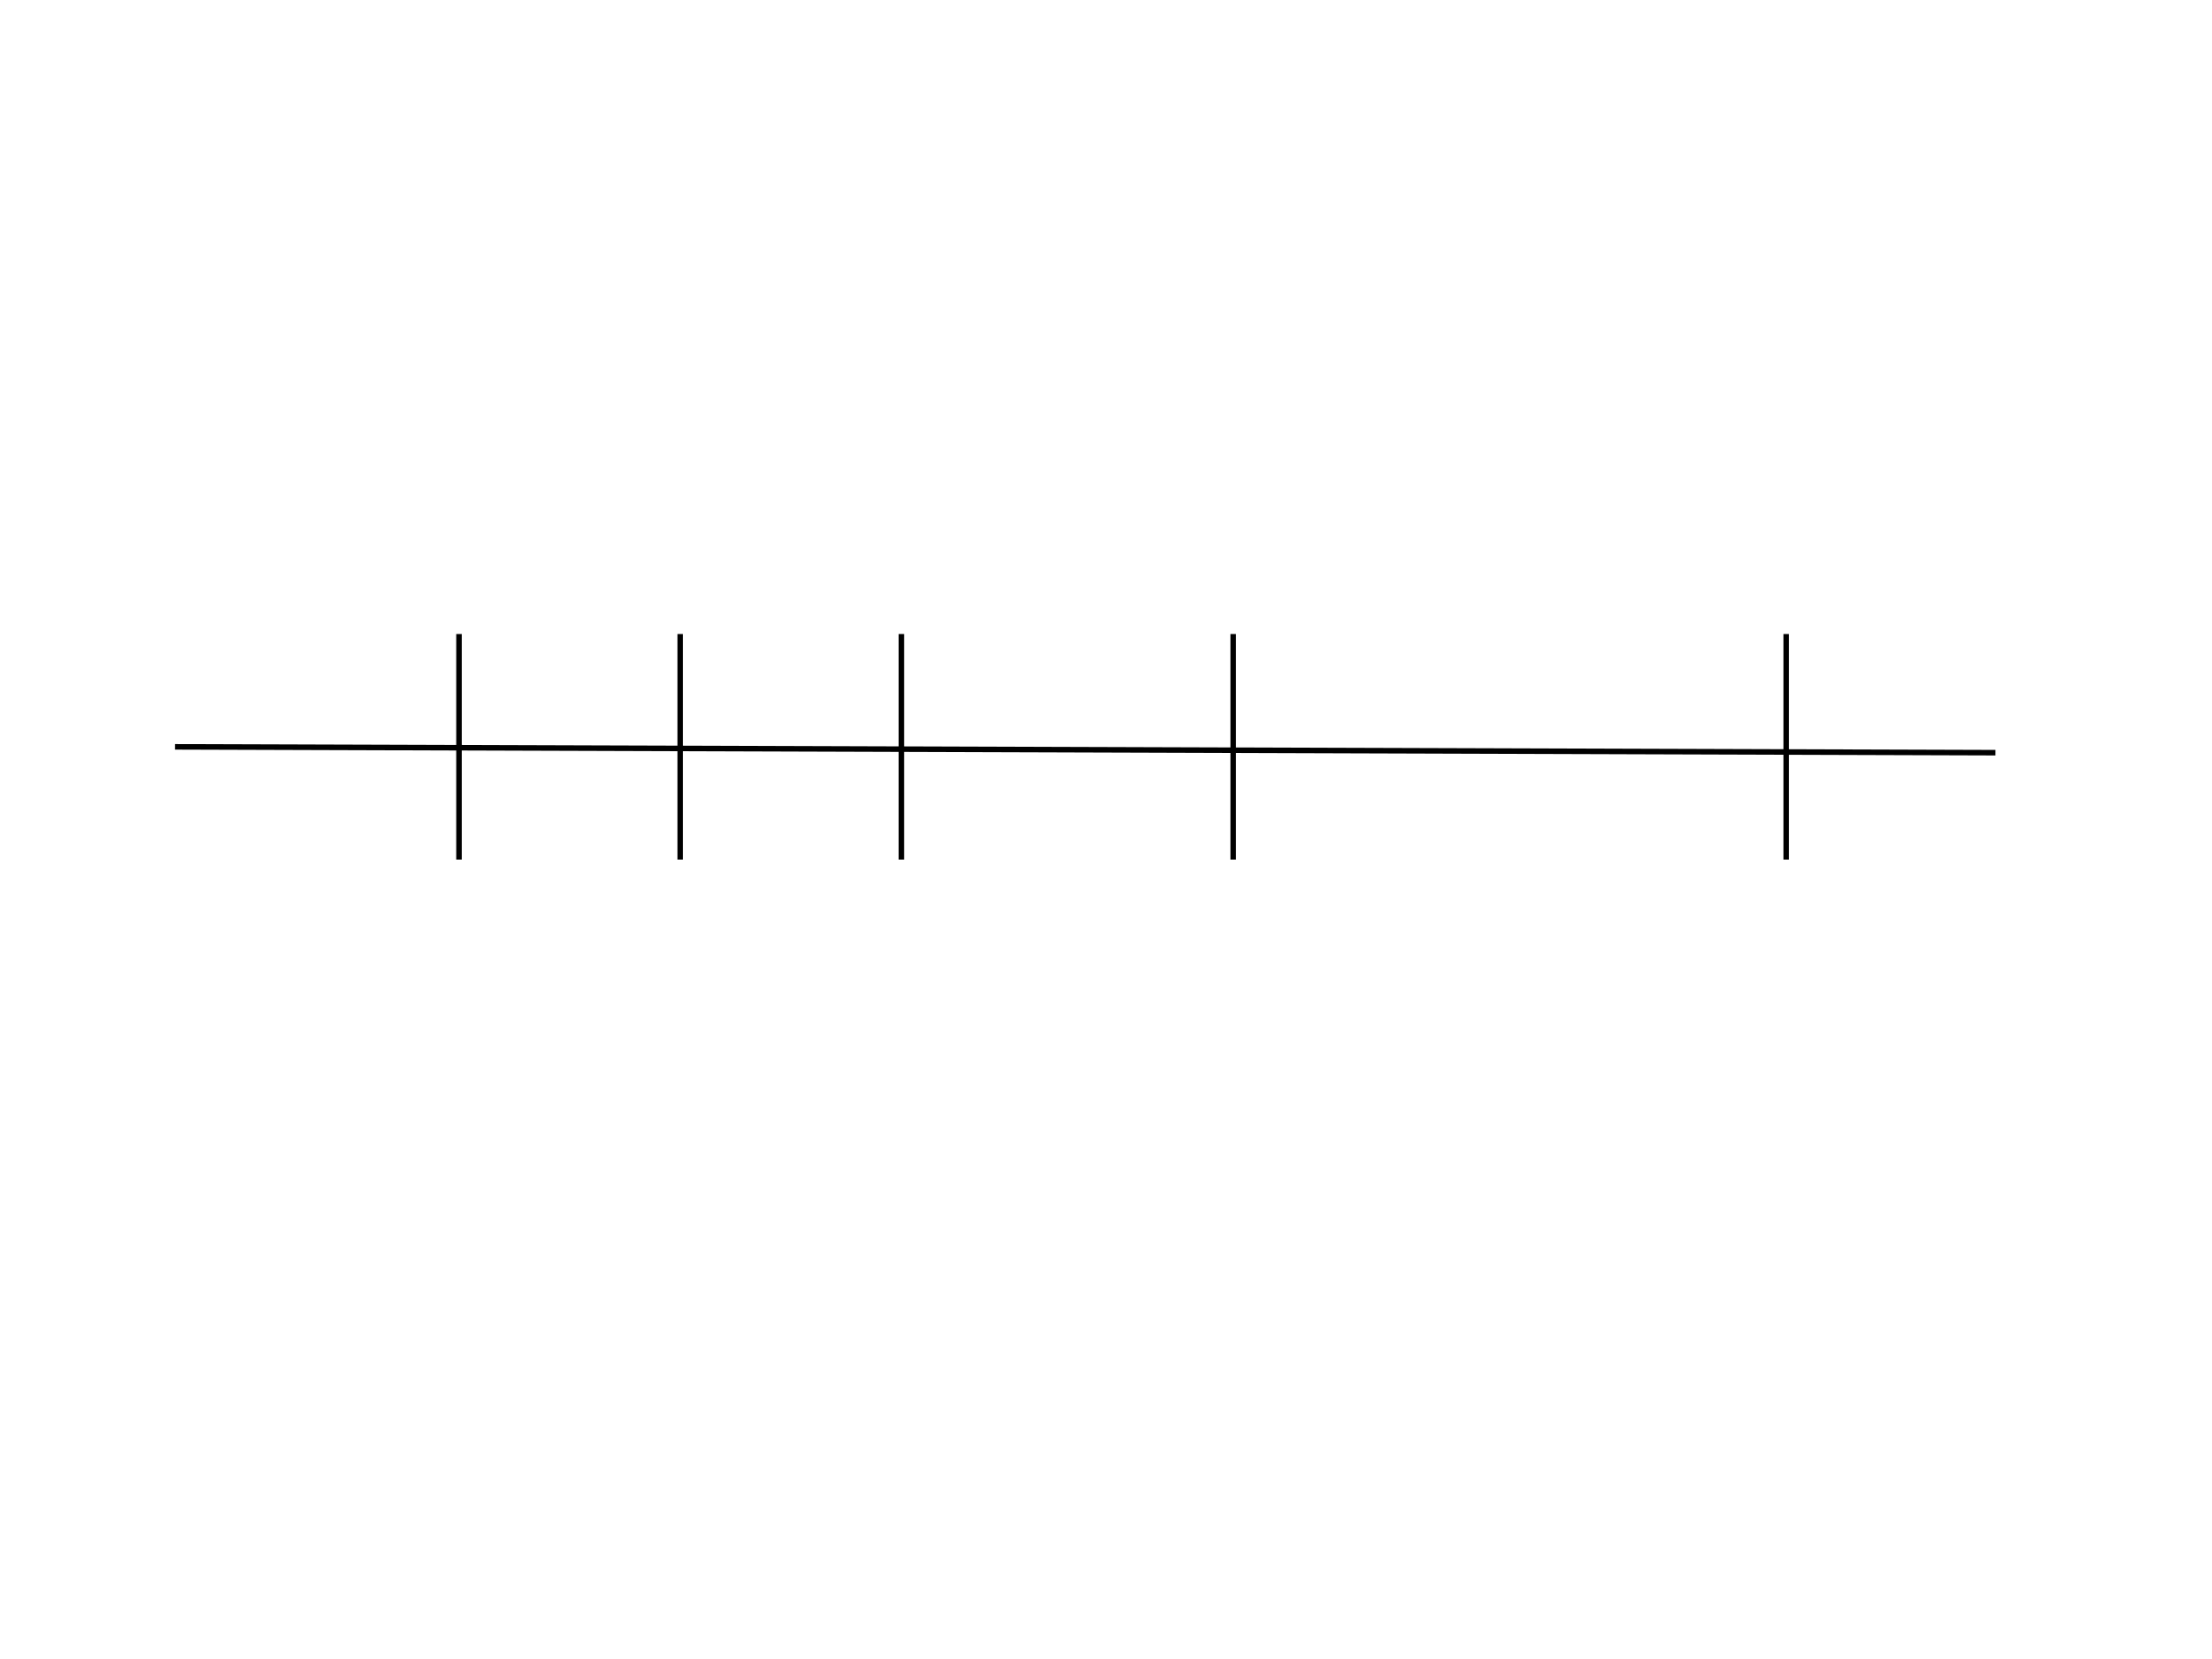
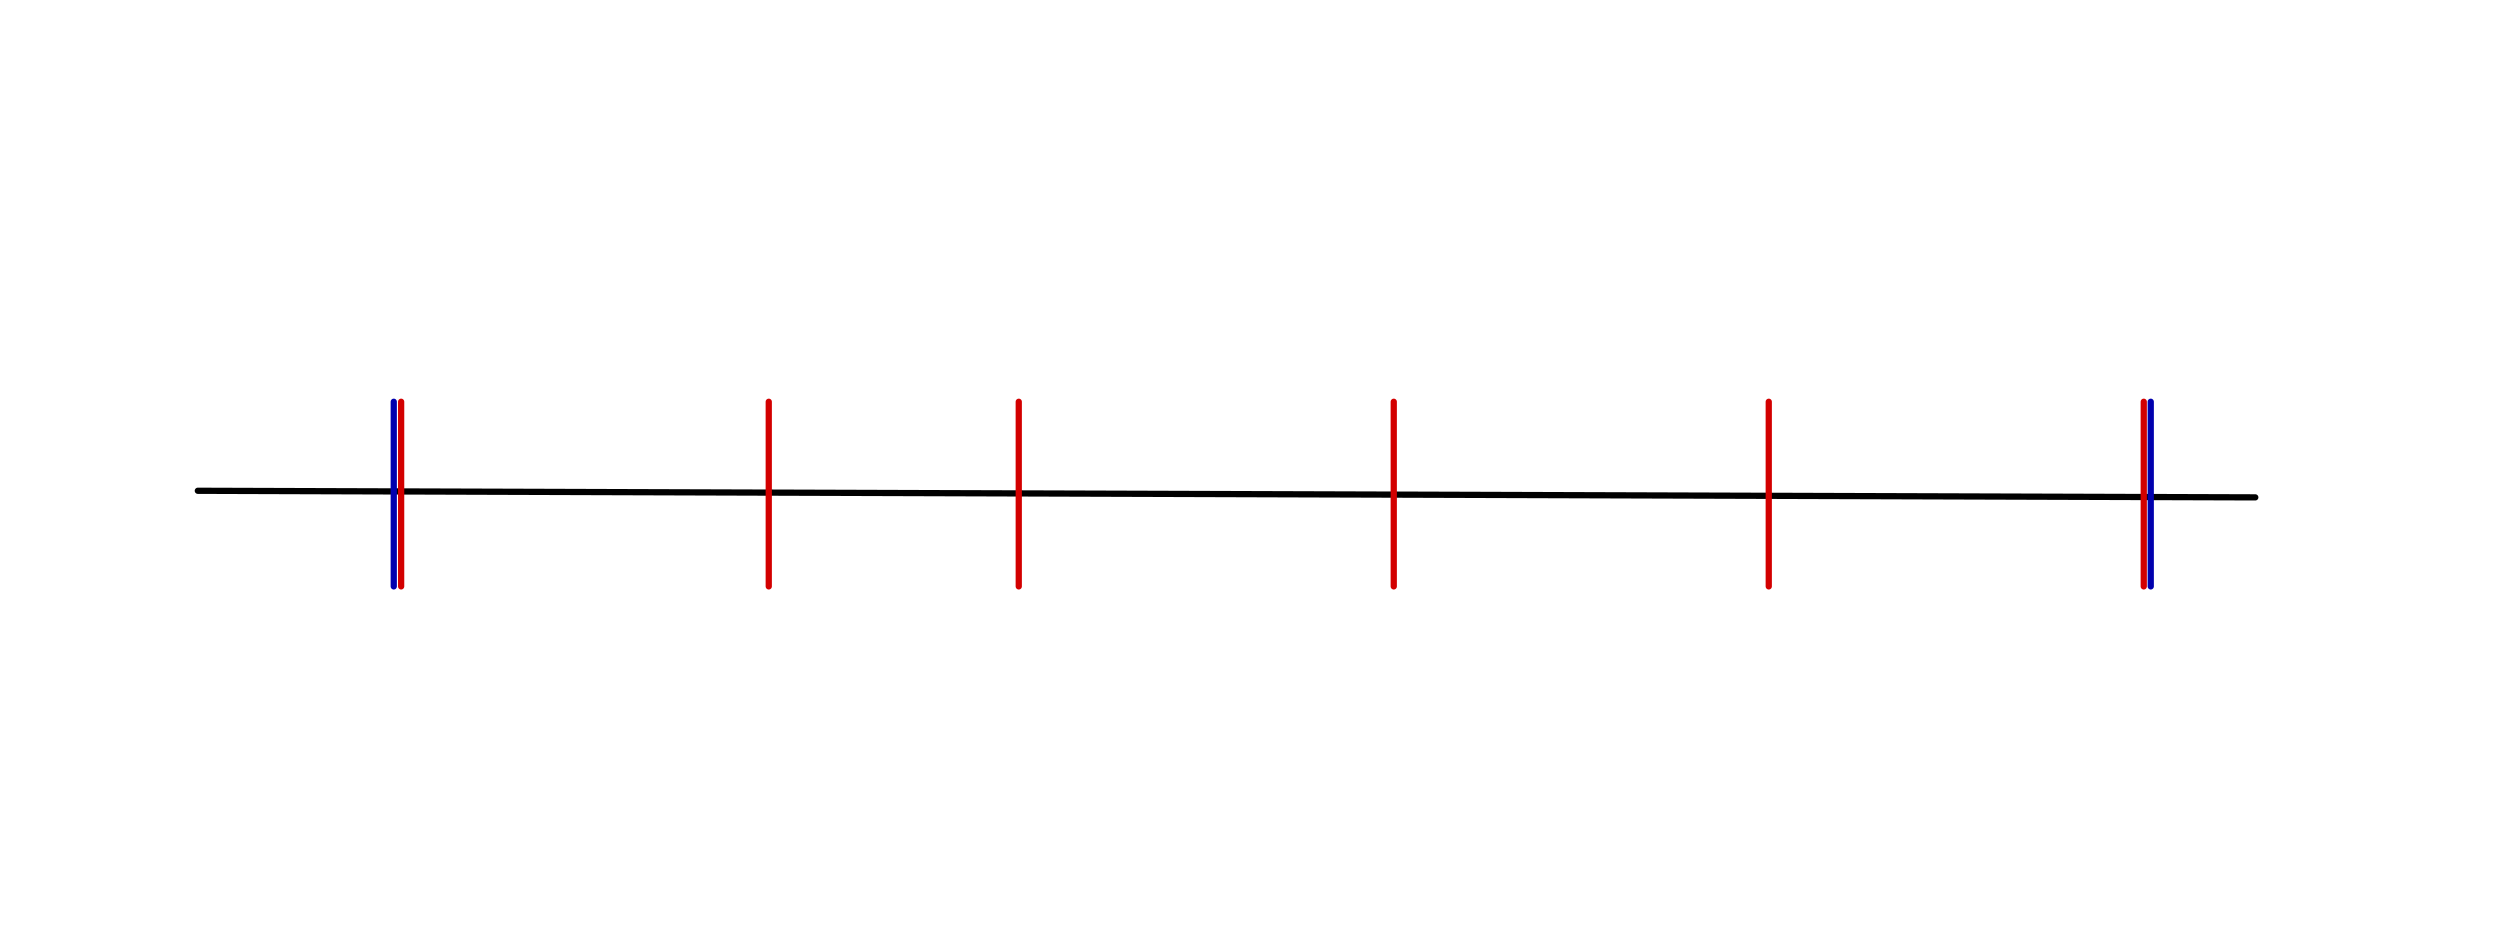
- <svg xmlns="http://www.w3.org/2000/svg" width="400" height="300" viewBox="0 0 400 300" id="svg2" version="1.1">
+ <svg xmlns="http://www.w3.org/2000/svg" width="400" height="150" viewBox="0 0 400 150" id="svg2" version="1.1">
  <defs id="defs4" />
-   <g id="layer1" transform="translate(0,-752.3622)">
-     <path style="fill:none;fill-rule:evenodd;stroke:#000000;stroke-width:1px;stroke-linecap:butt;stroke-linejoin:miter;stroke-opacity:1" d="m 31.653,887.415 329.191,1.055" id="path4136" />
-     <path style="fill:none;fill-rule:evenodd;stroke:#000000;stroke-width:1px;stroke-linecap:butt;stroke-linejoin:miter;stroke-opacity:1" d="m 83.001,867.016 0,40.797" id="path4138" />
-     <path style="fill:none;fill-rule:evenodd;stroke:#000000;stroke-width:1px;stroke-linecap:butt;stroke-linejoin:miter;stroke-opacity:1" d="m 123.001,867.016 0,40.797" id="path4138-3" />
-     <path style="fill:none;fill-rule:evenodd;stroke:#000000;stroke-width:1px;stroke-linecap:butt;stroke-linejoin:miter;stroke-opacity:1" d="m 163.001,867.016 0,40.797" id="path4138-3-6" />
-     <path style="fill:none;fill-rule:evenodd;stroke:#000000;stroke-width:1px;stroke-linecap:butt;stroke-linejoin:miter;stroke-opacity:1" d="m 223.001,867.016 0,40.797" id="path4138-3-6-7" />
-     <path style="fill:none;fill-rule:evenodd;stroke:#000000;stroke-width:1px;stroke-linecap:butt;stroke-linejoin:miter;stroke-opacity:1" d="m 323.001,867.016 0,40.797" id="path4138-3-6-7-5" />
-     <flowRoot xml:space="preserve" id="flowRoot4202" style="font-style:normal;font-weight:normal;font-size:40px;line-height:125%;font-family:sans-serif;letter-spacing:0px;word-spacing:0px;fill:#000000;fill-opacity:1;stroke:none;stroke-width:1px;stroke-linecap:butt;stroke-linejoin:miter;stroke-opacity:1" transform="translate(0,752.3622)">
-       <flowRegion id="flowRegion4204">
-         <rect id="rect4206" width="248.3" height="51.7" x="26.026" y="179.015" />
+   <g id="layer1" transform="translate(0,-902.3622)">
+     <path style="fill:none;fill-rule:evenodd;stroke:#000000;stroke-width:1px;stroke-linecap:round;stroke-linejoin:miter;stroke-opacity:1" d="m 31.653,980.887 329.191,1.055" id="path4136" />
+     <path style="fill:none;fill-rule:evenodd;stroke:#0000ae;stroke-width:1;stroke-linecap:round;stroke-linejoin:miter;stroke-miterlimit:4;stroke-dasharray:none;stroke-opacity:1" d="M 63.001,966.644 V 996.186" id="path4138" />
+     <flowRoot xml:space="preserve" id="flowRoot826" style="font-style:normal;font-weight:normal;font-size:21.333px;line-height:1.25;font-family:sans-serif;letter-spacing:0px;word-spacing:0px;fill:#d30000;fill-opacity:1;stroke:none" transform="translate(-59.43396,920.3008)">
+       <flowRegion id="flowRegion828" style="fill:#d30000;fill-opacity:1">
+         <rect id="rect830" width="67.526" height="41.149" x="90.035" y="6.331" style="fill:#d30000;fill-opacity:1" />
      </flowRegion>
-       <flowPara id="flowPara4208" style="font-size:20px">\xi_{i_{j-1}} = x_{j-1}</flowPara>
+       <flowPara id="flowPara832" style="font-style:normal;font-variant:normal;font-weight:normal;font-stretch:normal;font-family:'Gentium Basic';-inkscape-font-specification:'Gentium Basic';text-align:center;text-anchor:middle;fill:#d30000;fill-opacity:1">ξ<flowSpan style="font-size:65%;baseline-shift:sub;fill:#d30000;fill-opacity:1" id="flowSpan882">i-2</flowSpan>
+       </flowPara>
    </flowRoot>
-     <flowRoot transform="translate(189.4984,738.0177)" xml:space="preserve" id="flowRoot4202-3" style="font-style:normal;font-weight:normal;font-size:40px;line-height:125%;font-family:sans-serif;text-align:center;letter-spacing:0px;word-spacing:0px;text-anchor:middle;fill:#000000;fill-opacity:1;stroke:none;stroke-width:1px;stroke-linecap:butt;stroke-linejoin:miter;stroke-opacity:1">
-       <flowRegion id="flowRegion4204-5">
-         <rect id="rect4206-6" width="248.3" height="51.7" x="26.026" y="179.015" style="text-align:center;text-anchor:middle" />
+     <flowRoot transform="translate(-4.033017,920.3008)" xml:space="preserve" id="flowRoot826-4" style="font-style:normal;font-weight:normal;font-size:21.333px;line-height:1.25;font-family:sans-serif;letter-spacing:0px;word-spacing:0px;fill:#d30000;fill-opacity:1;stroke:none">
+       <flowRegion id="flowRegion828-9" style="fill:#d30000;fill-opacity:1">
+         <rect id="rect830-8" width="67.526" height="41.149" x="90.035" y="6.331" style="fill:#d30000;fill-opacity:1" />
      </flowRegion>
-       <flowPara id="flowPara4208-2" style="font-size:20px;text-align:center;text-anchor:middle">\xi_{i_j} = x_j</flowPara>
+       <flowPara id="flowPara832-3" style="font-style:normal;font-variant:normal;font-weight:normal;font-stretch:normal;font-family:'Gentium Basic';-inkscape-font-specification:'Gentium Basic';text-align:center;text-anchor:middle;fill:#d30000;fill-opacity:1">ξ<flowSpan style="font-size:65%;baseline-shift:sub;fill:#d30000;fill-opacity:1" id="flowSpan884">i-1</flowSpan>
+       </flowPara>
+     </flowRoot>
+     <flowRoot transform="translate(43.06604,920.3008)" xml:space="preserve" id="flowRoot826-4-9" style="font-style:normal;font-weight:normal;font-size:21.333px;line-height:1.25;font-family:sans-serif;letter-spacing:0px;word-spacing:0px;fill:#d30000;fill-opacity:1;stroke:none">
+       <flowRegion id="flowRegion828-9-0" style="fill:#d30000;fill-opacity:1">
+         <rect id="rect830-8-2" width="67.526" height="41.149" x="90.035" y="6.331" style="fill:#d30000;fill-opacity:1" />
+       </flowRegion>
+       <flowPara id="flowPara832-3-4" style="font-style:normal;font-variant:normal;font-weight:normal;font-stretch:normal;font-family:'Gentium Basic';-inkscape-font-specification:'Gentium Basic';text-align:center;text-anchor:middle;fill:#d30000;fill-opacity:1">ξ<flowSpan style="font-size:65%;baseline-shift:sub;fill:#d30000;fill-opacity:1" id="flowSpan886">i</flowSpan>
+       </flowPara>
+     </flowRoot>
+     <path style="fill:none;fill-rule:evenodd;stroke:#d30000;stroke-width:1;stroke-linecap:round;stroke-linejoin:miter;stroke-miterlimit:4;stroke-dasharray:none;stroke-opacity:1" d="M 123.001,966.644 V 996.186" id="path4138-2" />
+     <path style="fill:none;fill-rule:evenodd;stroke:#d30000;stroke-width:1;stroke-linecap:round;stroke-linejoin:miter;stroke-miterlimit:4;stroke-dasharray:none;stroke-opacity:1" d="M 163.001,966.644 V 996.186" id="path4138-2-4" />
+     <path style="fill:none;fill-rule:evenodd;stroke:#d30000;stroke-width:1;stroke-linecap:round;stroke-linejoin:miter;stroke-miterlimit:4;stroke-dasharray:none;stroke-opacity:1" d="M 223.001,966.644 V 996.186" id="path4138-2-4-5" />
+     <path style="fill:none;fill-rule:evenodd;stroke:#d30000;stroke-width:1;stroke-linecap:round;stroke-linejoin:miter;stroke-miterlimit:4;stroke-dasharray:none;stroke-opacity:1" d="M 283.001,966.644 V 996.186" id="path4138-2-4-5-1" />
+     <path style="fill:none;fill-rule:evenodd;stroke:#d30000;stroke-width:1;stroke-linecap:round;stroke-linejoin:miter;stroke-miterlimit:4;stroke-dasharray:none;stroke-opacity:1" d="M 343.001,966.644 V 996.186" id="path4138-2-4-5-1-7" />
+     <path style="fill:none;fill-rule:evenodd;stroke:#0000ae;stroke-width:1;stroke-linecap:round;stroke-linejoin:miter;stroke-miterlimit:4;stroke-dasharray:none;stroke-opacity:1" d="M 344.12,966.644 V 996.186" id="path4138-2-4-5-1-7-5" />
+     <path style="fill:none;fill-rule:evenodd;stroke:#d30000;stroke-width:1;stroke-linecap:round;stroke-linejoin:miter;stroke-miterlimit:4;stroke-dasharray:none;stroke-opacity:1" d="M 64.182,966.644 V 996.186" id="path4138-7" />
+     <flowRoot xml:space="preserve" id="flowRoot826-1" style="font-style:normal;font-weight:normal;font-size:21.333px;line-height:1.25;font-family:sans-serif;letter-spacing:0px;word-spacing:0px;fill:#0000ae;fill-opacity:1;stroke:none" transform="translate(-104.125,996.833)">
+       <flowRegion id="flowRegion828-6" style="fill:#0000ae;fill-opacity:1">
+         <rect id="rect830-9" width="173.305" height="41.149" x="90.035" y="6.331" style="fill:#0000ae;fill-opacity:1" />
+       </flowRegion>
+       <flowPara id="flowPara832-8" style="font-style:normal;font-variant:normal;font-weight:normal;font-stretch:normal;font-family:'Gentium Basic';-inkscape-font-specification:'Gentium Basic';text-align:center;text-anchor:middle;fill:#0000ae;fill-opacity:1">ξ<flowSpan style="font-size:65%;baseline-shift:sub" id="flowSpan1052">i<flowSpan id="flowSpan1054">j-1</flowSpan>
+         </flowSpan> = x<flowSpan style="font-size:65%;baseline-shift:sub" id="flowSpan1058">j-1</flowSpan>
+       </flowPara>
+     </flowRoot>
+     <flowRoot xml:space="preserve" id="flowRoot826-1-3" style="font-style:normal;font-weight:normal;font-size:21.333px;line-height:1.25;font-family:sans-serif;letter-spacing:0px;word-spacing:0px;fill:#0000ae;fill-opacity:1;stroke:none" transform="translate(163.4458,995.4179)">
+       <flowRegion id="flowRegion828-6-3" style="fill:#0000ae;fill-opacity:1">
+         <rect id="rect830-9-3" width="173.305" height="41.149" x="90.035" y="6.331" style="fill:#0000ae;fill-opacity:1" />
+       </flowRegion>
+       <flowPara id="flowPara832-8-7" style="font-style:normal;font-variant:normal;font-weight:normal;font-stretch:normal;font-family:'Gentium Basic';-inkscape-font-specification:'Gentium Basic';text-align:center;text-anchor:middle;fill:#0000ae;fill-opacity:1">ξ<flowSpan style="font-size:65%;baseline-shift:sub" id="flowSpan1046">i<flowSpan id="flowSpan1048">j</flowSpan>
+         </flowSpan> = x<flowSpan style="font-size:65%;baseline-shift:sub" id="flowSpan1044">j</flowSpan>
+       </flowPara>
    </flowRoot>
  </g>
</svg>
